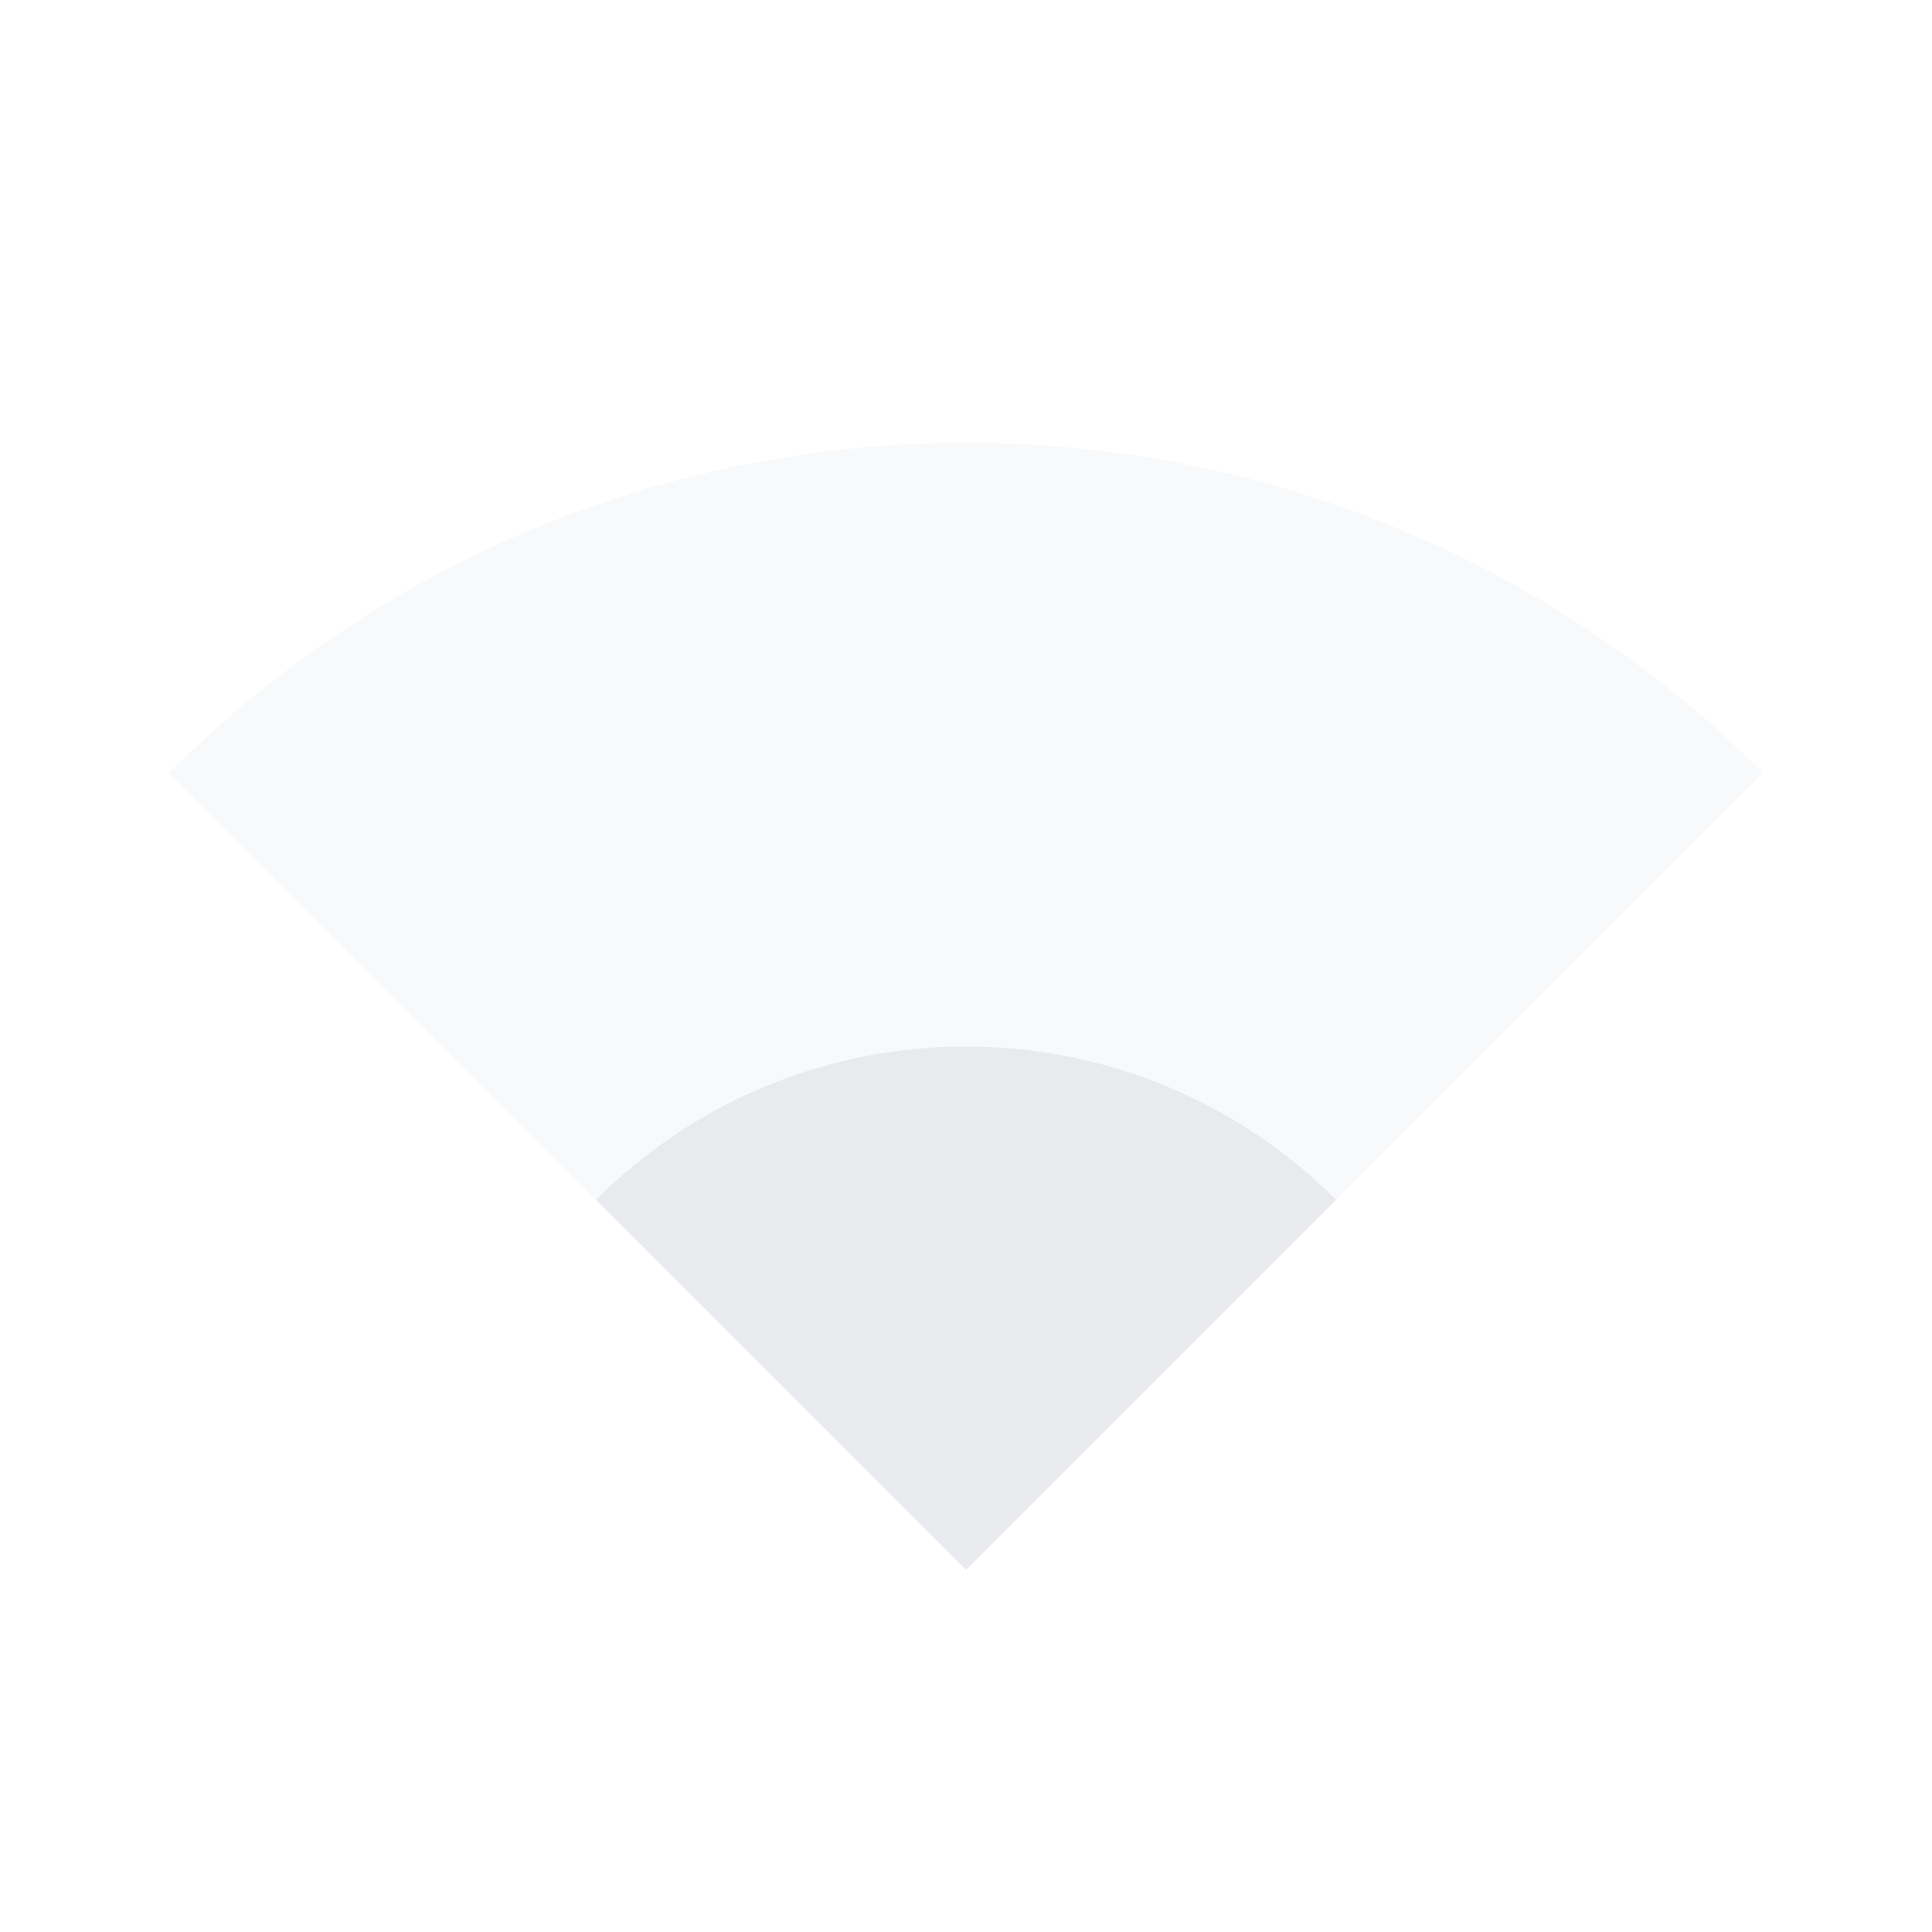
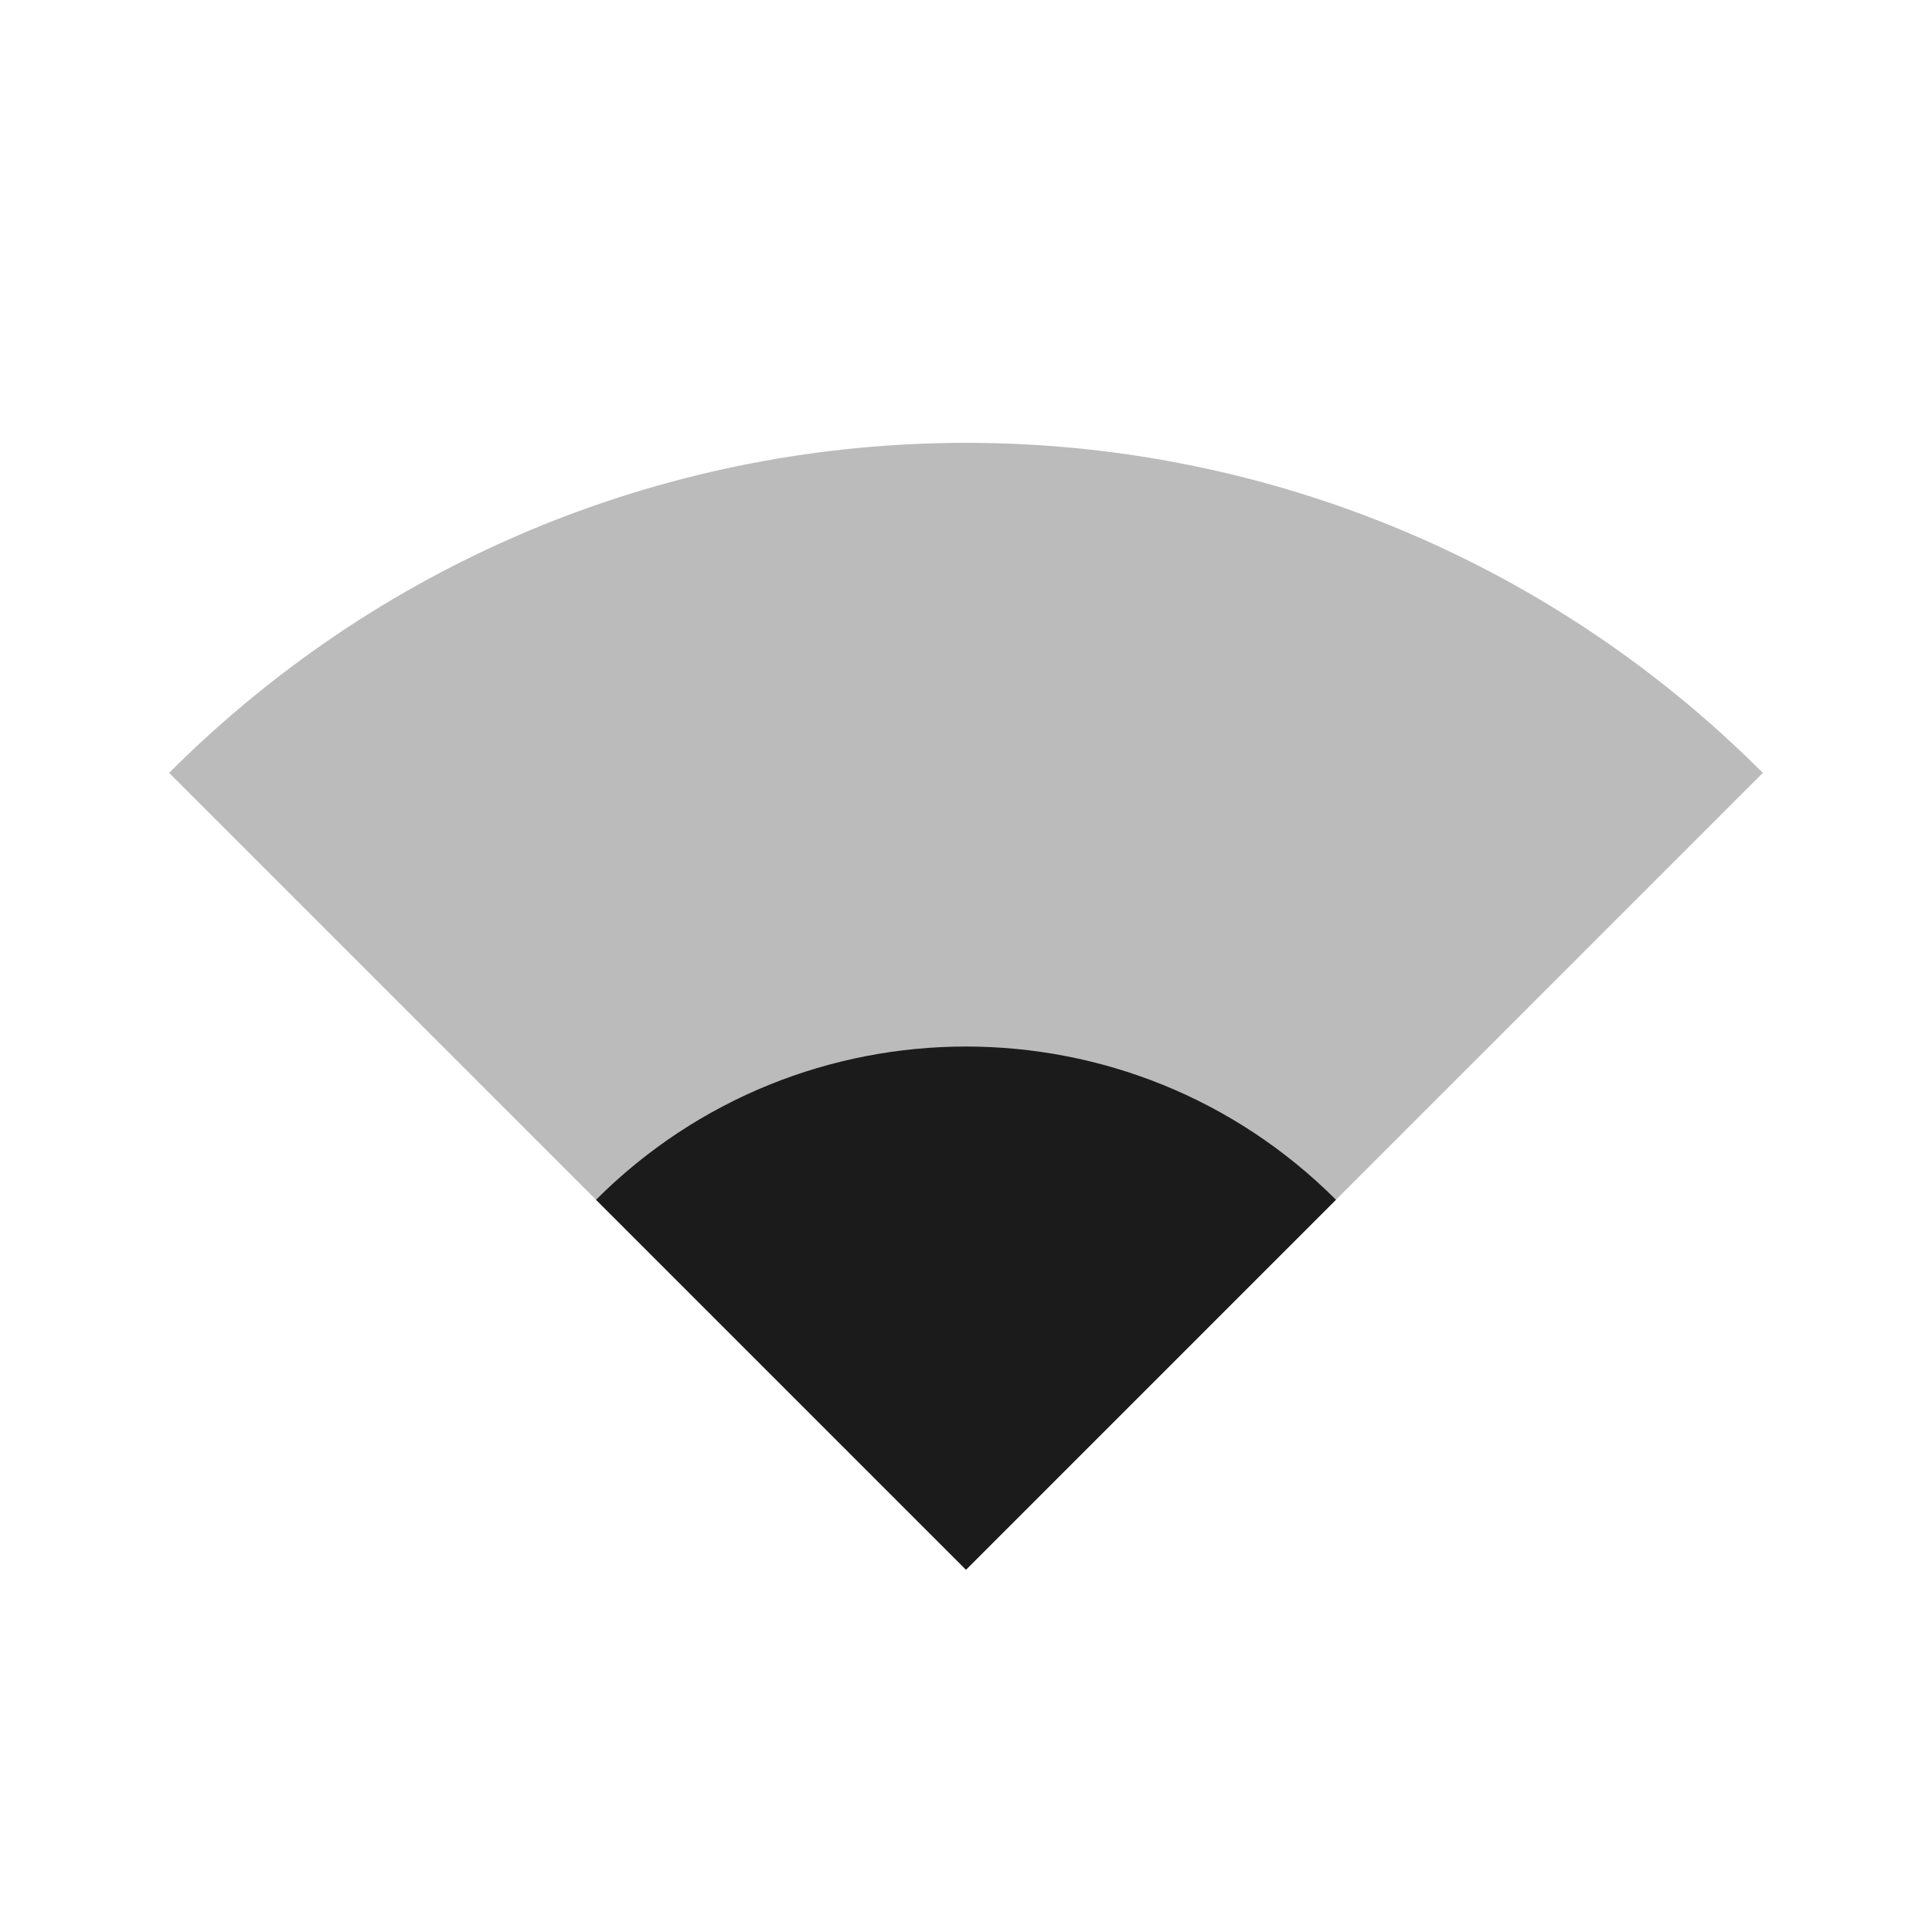
<svg xmlns="http://www.w3.org/2000/svg" width="24" height="24" viewBox="0 0 24 24">
-   <path d="M12 19.5L2.101 9.601A14 14 0 0 1 21.899 9.601Z" fill="#e8eaed" opacity="0.3" />
-   <path d="M12 19.5L7.404 14.904A6.5 6.5 0 0 1 16.596 14.904Z" fill="#e8eaed" />
+   <path d="M12 19.5L2.101 9.601A14 14 0 0 1 21.899 9.601Z" fill="#1b1b1b" opacity="0.3" />
+   <path d="M12 19.5L7.404 14.904A6.5 6.5 0 0 1 16.596 14.904Z" fill="#1b1b1b" />
</svg>
